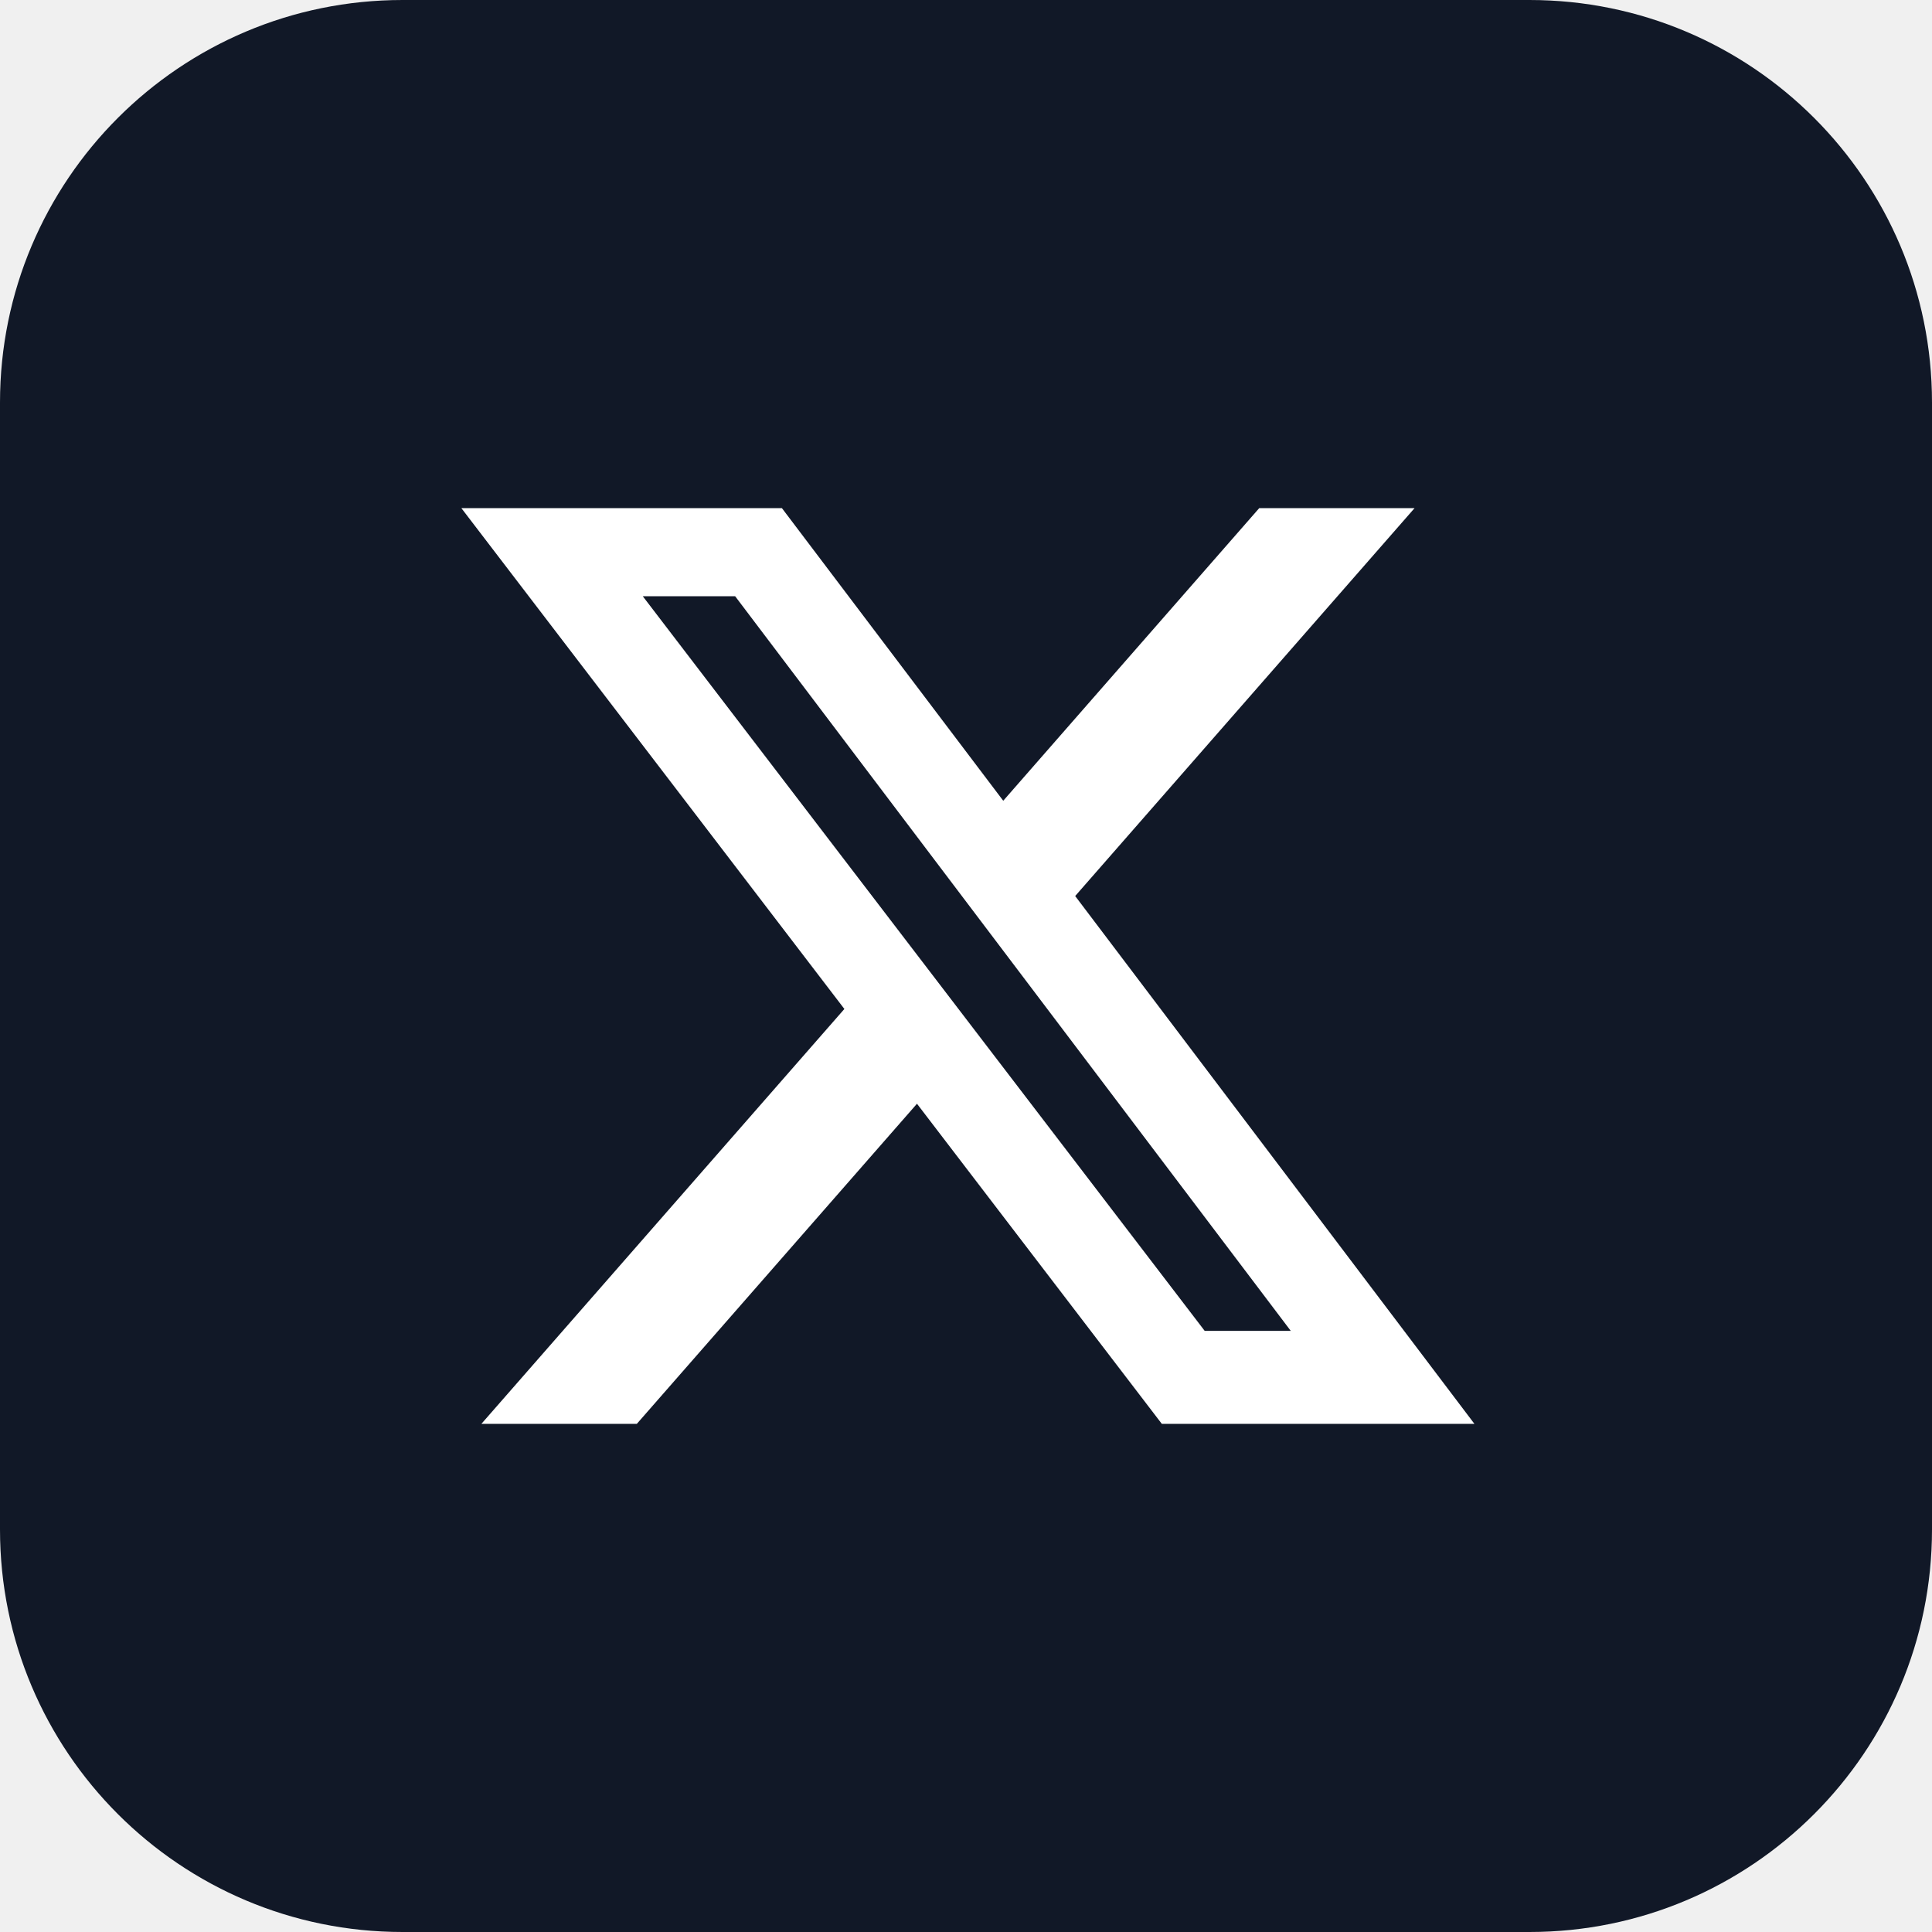
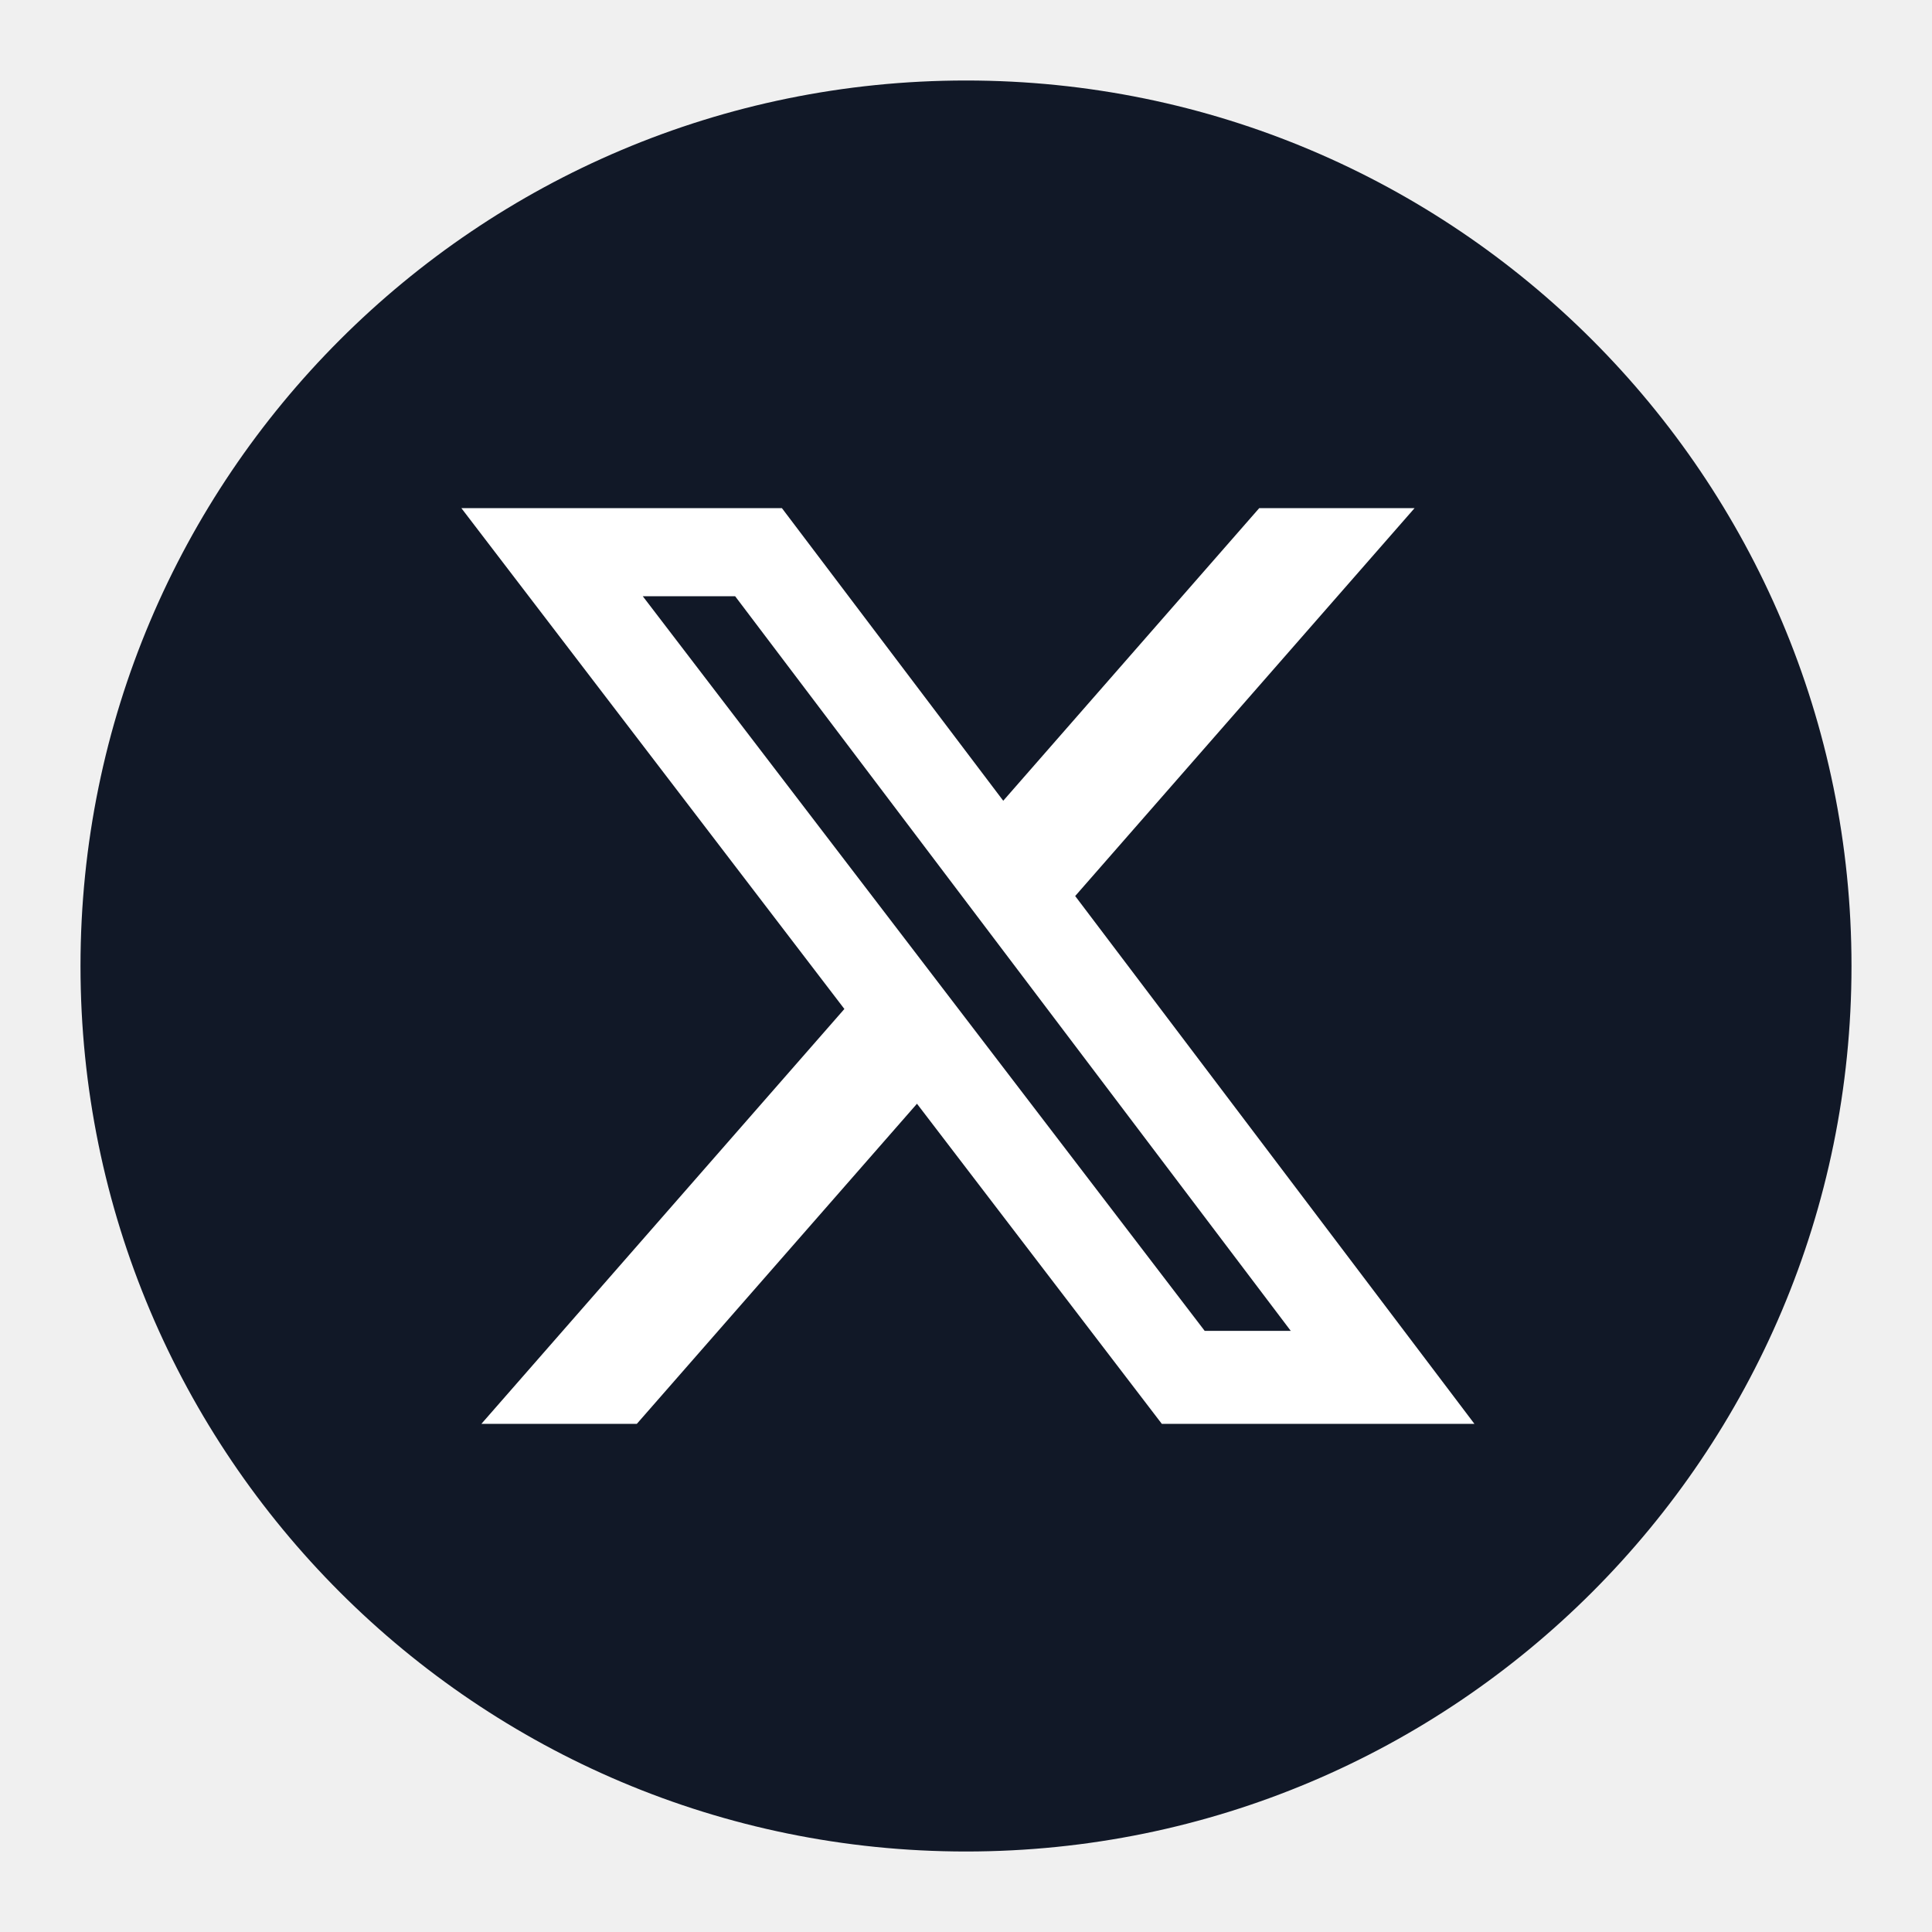
<svg xmlns="http://www.w3.org/2000/svg" width="48" height="48" viewBox="0 0 48 48">
-   <rect width="48" height="48" rx="10" fill="#111827" />
+   <circle cx="24" cy="24" r="22" fill="#111827" />
  <g transform="translate(10 10) scale(1.16667)" fill="#FFFFFF">
    <path d="M18.244 2.25h3.308l-7.227 8.26 8.502 11.24H16.17l-5.214-6.817L4.99 21.75H1.68l7.73-8.835L1.254 2.25H8.08l4.713 6.231zm-1.161 17.52h1.833L7.084 4.126H5.117z" />
  </g>
</svg>
